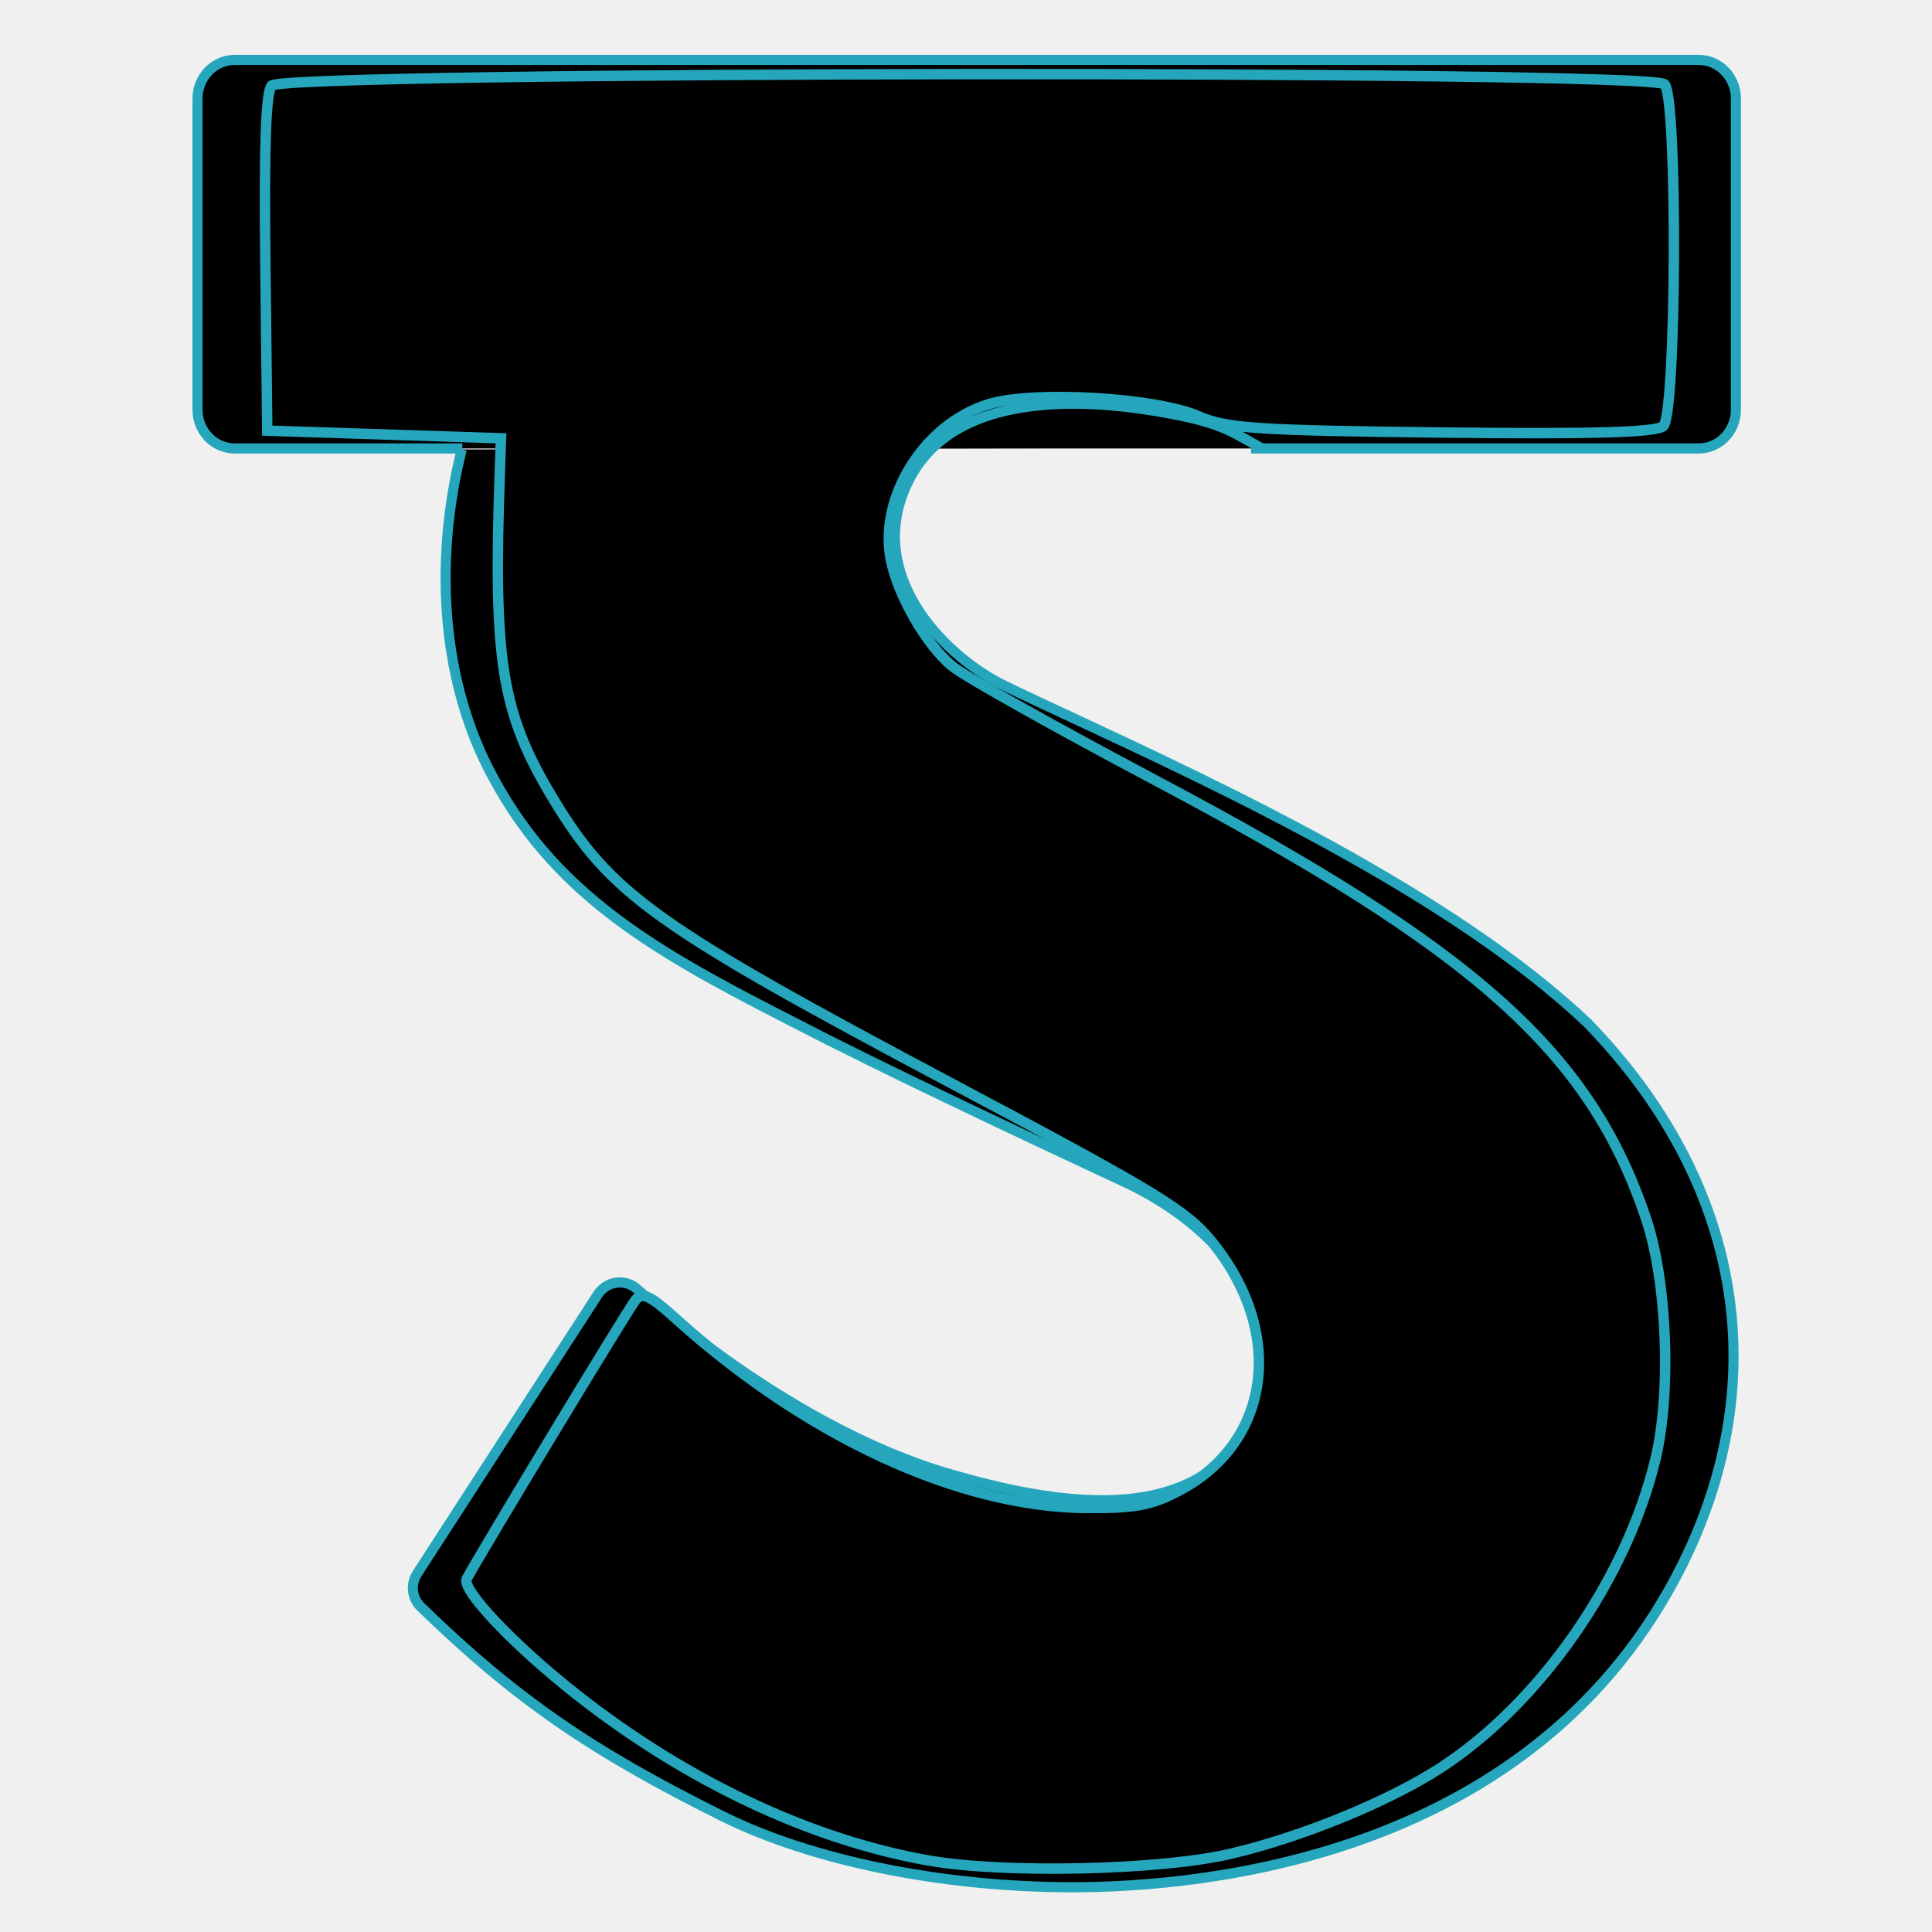
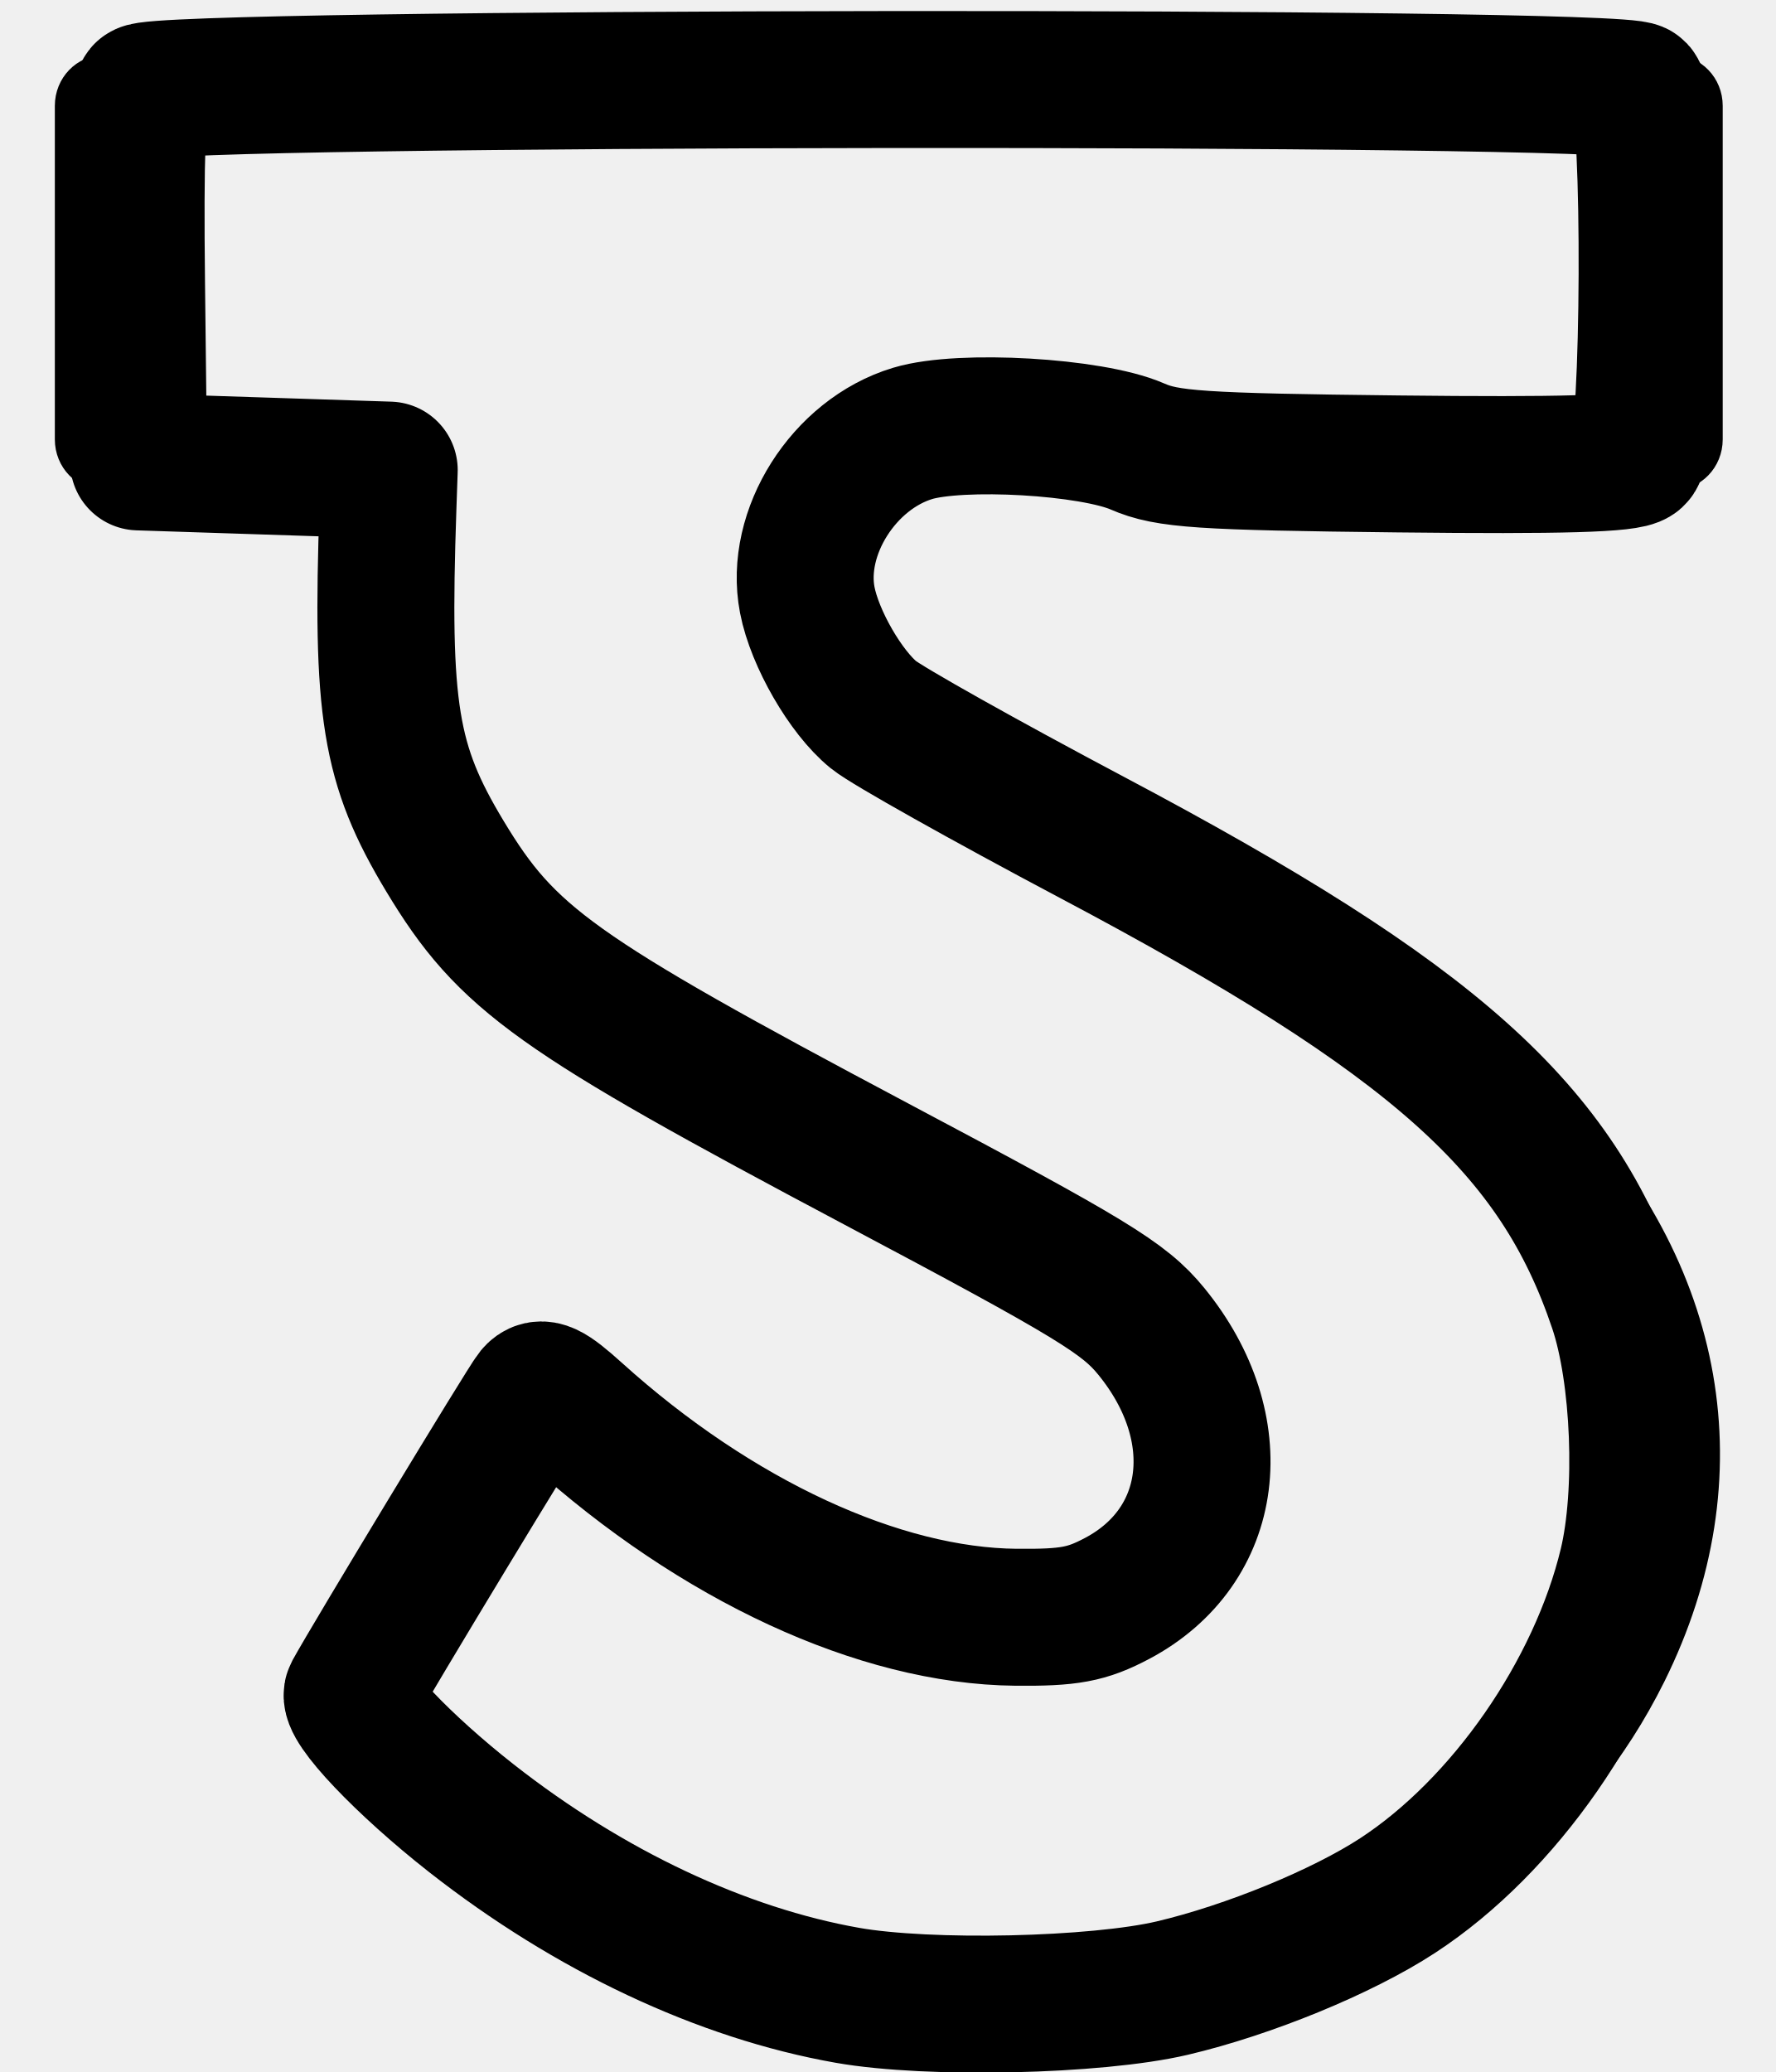
- <svg width="30" height="30" version="1.1" viewBox="0 0 158.75 185.21">
-   <g stroke="#25a6bc">
-     <g transform="matrix(.96543 0 0 .97278 -48.075 -27.39)">
-       <path strokeWidth="1.679" d="m160.32 72.351h44.439c2.05 0 3.704-1.704 3.704-3.817v-30.657c0-2.113-1.653-3.817-3.704-3.817h-145.35c-2.05 0-3.704 1.704-3.704 3.817v30.657c0 2.113 1.653 3.817 3.704 3.817h22.591" />
-       <path strokeWidth="1.679" d="m81.942 72.452c-2.898 11.476-1.861 23.261 3.095 32.281 6.681 12.419 17.628 17.975 31.485 24.987l1.786 0.909c10.005 4.994 21.993 10.55 29.881 14.205 11.658 5.622 15.974 15.61 13.295 21.63-4.316 9.707-13.858 11.84-30.361 7.16-14.569-3.952-28.013-15.114-31.767-18.438-0.562-0.496-1.306-0.728-2.067-0.628-0.744 0.099-1.406 0.529-1.819 1.141l-17.959 27.533c-0.678 1.042-0.529 2.414 0.364 3.274 9.31 8.979 16.9 14.205 30.047 20.671 8.847 4.349 21.795 6.962 34.644 6.962 13.428 0 46.219-3.109 60.606-31.849 9.178-18.389 5.755-37.769-9.409-53.28-13.361-12.617-36.083-23.135-51.114-30.096-2.547-1.174-4.845-2.232-6.796-3.175-5.672-2.728-13.428-10.286-10.087-18.967 2.249-5.87 7.954-8.831 16.983-8.831 2.894 0 6.069 0.331 9.459 0.959 5.086 0.95 6 1.676 9.074 3.384" />
+ <svg xmlns="http://www.w3.org/2000/svg" width="600" height="700" viewBox="0 0 158.75 185.208" version="1.1" id="svg841">
+   <defs id="defs835" />
+   <g id="layer1">
+     <g id="g1480" transform="matrix(0.9654305,0,0,0.972784,-48.0751,-27.38981)">
+       <path style="fill:#000000;fill-opacity:0;stroke:#000000;stroke-width:1.679;stroke-opacity:1" d="m 160.325,72.351 h 44.439 c 2.05,0 3.704,-1.704 3.704,-3.817 V 37.877 c 0,-2.113 -1.653,-3.817 -3.704,-3.817 H 59.418 c -2.05,0 -3.704,1.704 -3.704,3.817 v 30.657 c 0,2.113 1.653,3.817 3.704,3.817 h 22.591" id="path1454" />
+       <path style="fill:#ffffff;fill-opacity:0;stroke:#000000;stroke-width:1.654;stroke-opacity:1" d="m 81.942,72.452 c -2.898,11.476 -1.861,23.261 3.095,32.281 6.681,12.419 17.628,17.975 31.485,24.987 l 1.786,0.909 c 10.005,4.994 21.993,10.55 29.881,14.205 11.658,5.622 15.974,15.61 13.295,21.63 -4.316,9.707 -13.858,11.84 -30.361,7.16 -14.569,-3.952 -28.013,-15.114 -31.767,-18.438 -0.562,-0.496 -1.306,-0.728 -2.067,-0.628 -0.744,0.099 -1.406,0.529 -1.819,1.141 l -17.959,27.533 c -0.678,1.042 -0.529,2.414 0.364,3.274 9.31,8.979 16.9,14.205 30.047,20.671 8.847,4.349 21.795,6.962 34.644,6.962 13.428,0 46.219,-3.109 60.606,-31.849 9.178,-18.389 5.755,-37.769 -9.409,-53.28 -13.361,-12.617 -36.083,-23.135 -51.114,-30.096 -2.547,-1.174 -4.845,-2.232 -6.796,-3.175 -5.672,-2.729 -13.428,-10.286 -10.087,-18.967 2.249,-5.87 7.954,-8.83 16.983,-8.83 2.894,0 6.069,0.331 9.459,0.959 5.086,0.95 6,1.676 9.074,3.383" id="path2-0" />
    </g>
-     <path strokeLinecap="round" strokeLinejoin="round" strokeWidth="12.242" d="m75.762 178.35c-11.231-1.981-23.088-7.563-33.627-15.832-6.049-4.746-11.181-10.147-10.619-11.175 1.631-2.984 15.539-25.952 16.188-26.733 0.64-0.77 1.375-0.431 3.788 1.748 12.558 11.339 27.133 18.085 39.32 18.199 4.767 0.045 6.343-0.249 9.057-1.687 8.776-4.65 10.125-15.19 3.054-23.861-2.433-2.984-5.287-4.721-24.576-14.959-28.769-15.27-33.026-18.308-38.58-27.535-4.927-8.185-5.714-13.018-5.085-31.201l0.114-3.298-22.406-0.733-0.183-16.031c-0.128-11.208 0.05-16.334 0.592-17.04 1.07-1.392 132.27-1.519 133.55-0.129 1.262 1.362 1.144 31.626-0.127 32.765-0.677 0.607-6.642 0.78-21.218 0.616-17.72-0.199-20.661-0.396-23.332-1.562-4.106-1.793-15.777-2.47-20.093-1.166-6.152 1.859-10.58 8.857-9.418 14.883 0.664 3.445 3.445 8.262 5.931 10.275 1.205 0.976 9.983 5.901 19.506 10.946 30.679 16.252 41.602 26.015 46.969 41.98 2.025 6.024 2.444 16.644 0.908 23.036-2.757 11.473-11.003 23.347-20.541 29.577-4.938 3.225-13.305 6.66-20.144 8.27-6.776 1.595-21.764 1.929-29.032 0.647z" />
+     <path style="fill:#000000;fill-opacity:0;stroke:#000000;stroke-width:12.242;stroke-linecap:round;stroke-linejoin:round;stroke-dasharray:none;stroke-opacity:1" d="M 75.762,178.355 C 64.531,176.374 52.674,170.791 42.135,162.522 36.085,157.776 30.954,152.375 31.516,151.347 c 1.631,-2.984 15.539,-25.952 16.188,-26.733 0.64,-0.77 1.375,-0.431 3.788,1.747 12.558,11.339 27.133,18.085 39.32,18.199 4.767,0.045 6.343,-0.249 9.057,-1.687 8.776,-4.65 10.125,-15.19 3.054,-23.861 C 100.489,116.029 97.636,114.292 78.346,104.054 49.577,88.784 45.32,85.746 39.766,76.519 34.84,68.334 34.052,63.501 34.681,45.319 l 0.114,-3.298 L 23.592,41.654 12.389,41.288 12.205,25.257 C 12.077,14.049 12.256,8.922 12.798,8.217 13.868,6.825 145.064,6.698 146.351,8.088 c 1.262,1.362 1.144,31.626 -0.127,32.765 -0.677,0.607 -6.642,0.78 -21.218,0.616 -17.72,-0.199 -20.661,-0.396 -23.332,-1.562 -4.106,-1.793 -15.777,-2.47 -20.093,-1.166 -6.152,1.859 -10.58,8.857 -9.418,14.883 0.664,3.445 3.445,8.262 5.931,10.275 1.205,0.976 9.983,5.901 19.506,10.946 30.679,16.252 41.602,26.015 46.969,41.98 2.025,6.024 2.444,16.644 0.908,23.036 -2.757,11.473 -11.003,23.347 -20.541,29.577 -4.938,3.225 -13.305,6.66 -20.144,8.27 -6.776,1.595 -21.764,1.929 -29.032,0.647 z" id="path1482" />
  </g>
</svg>
